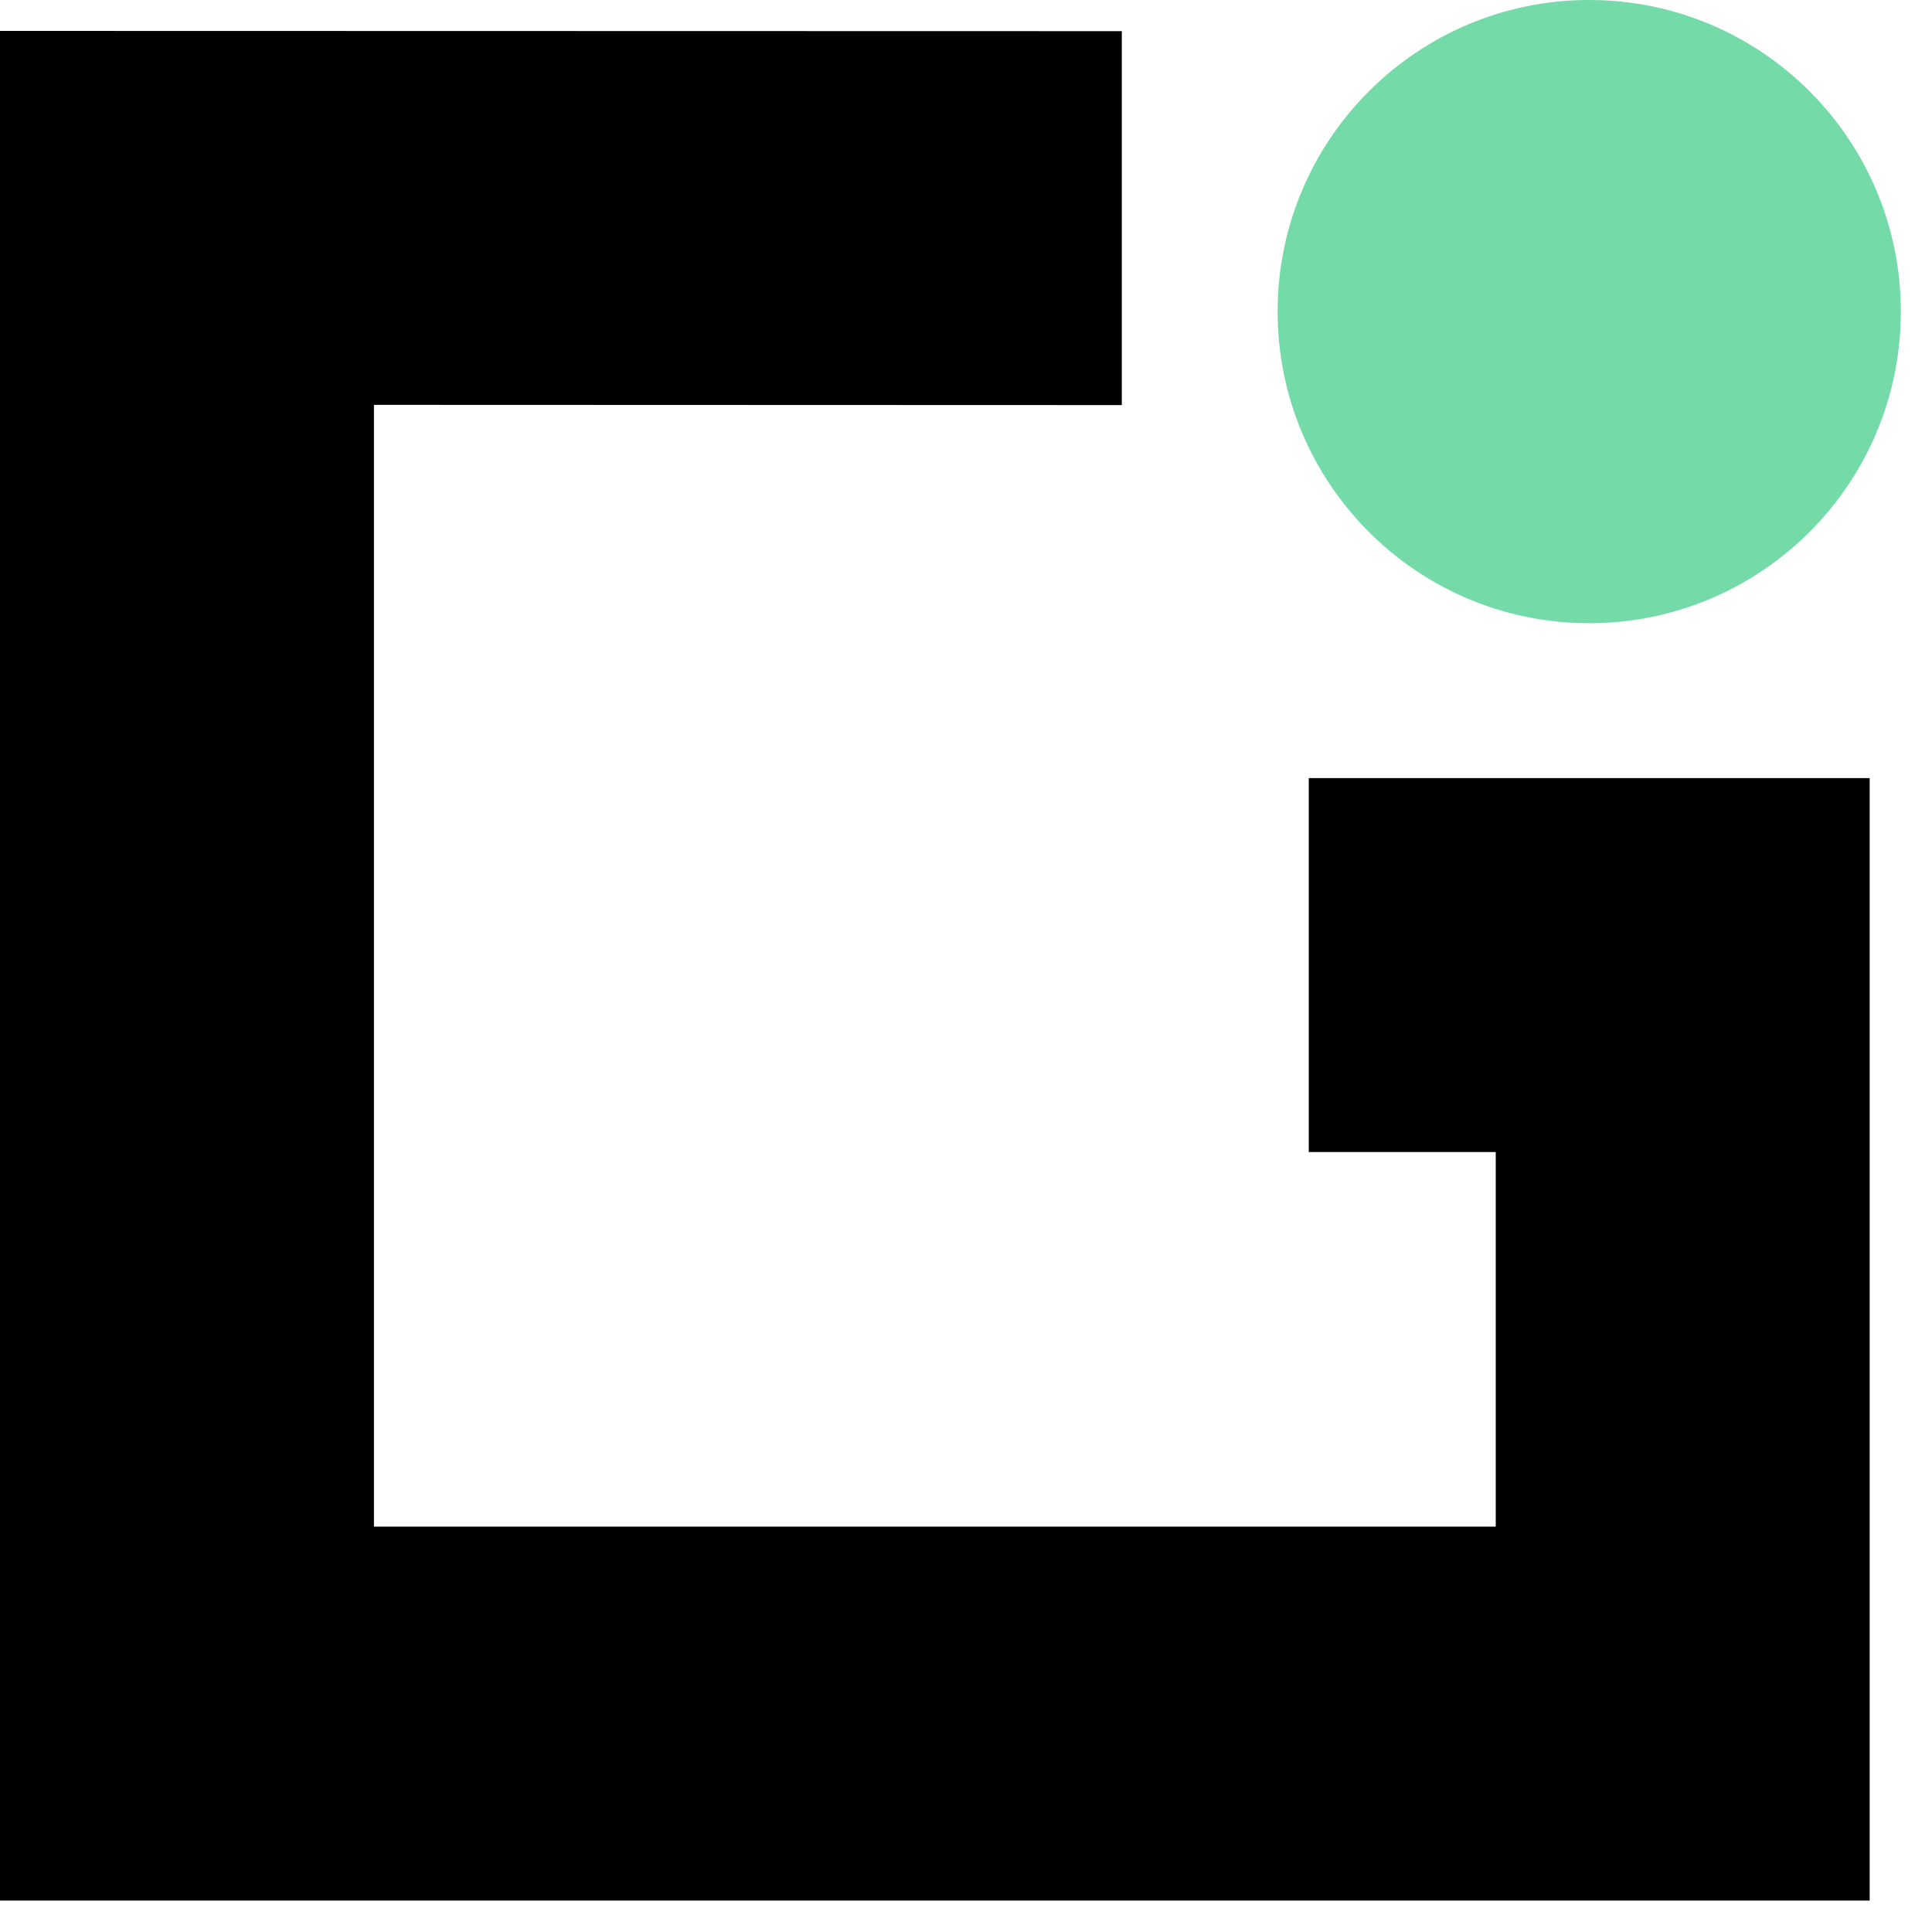
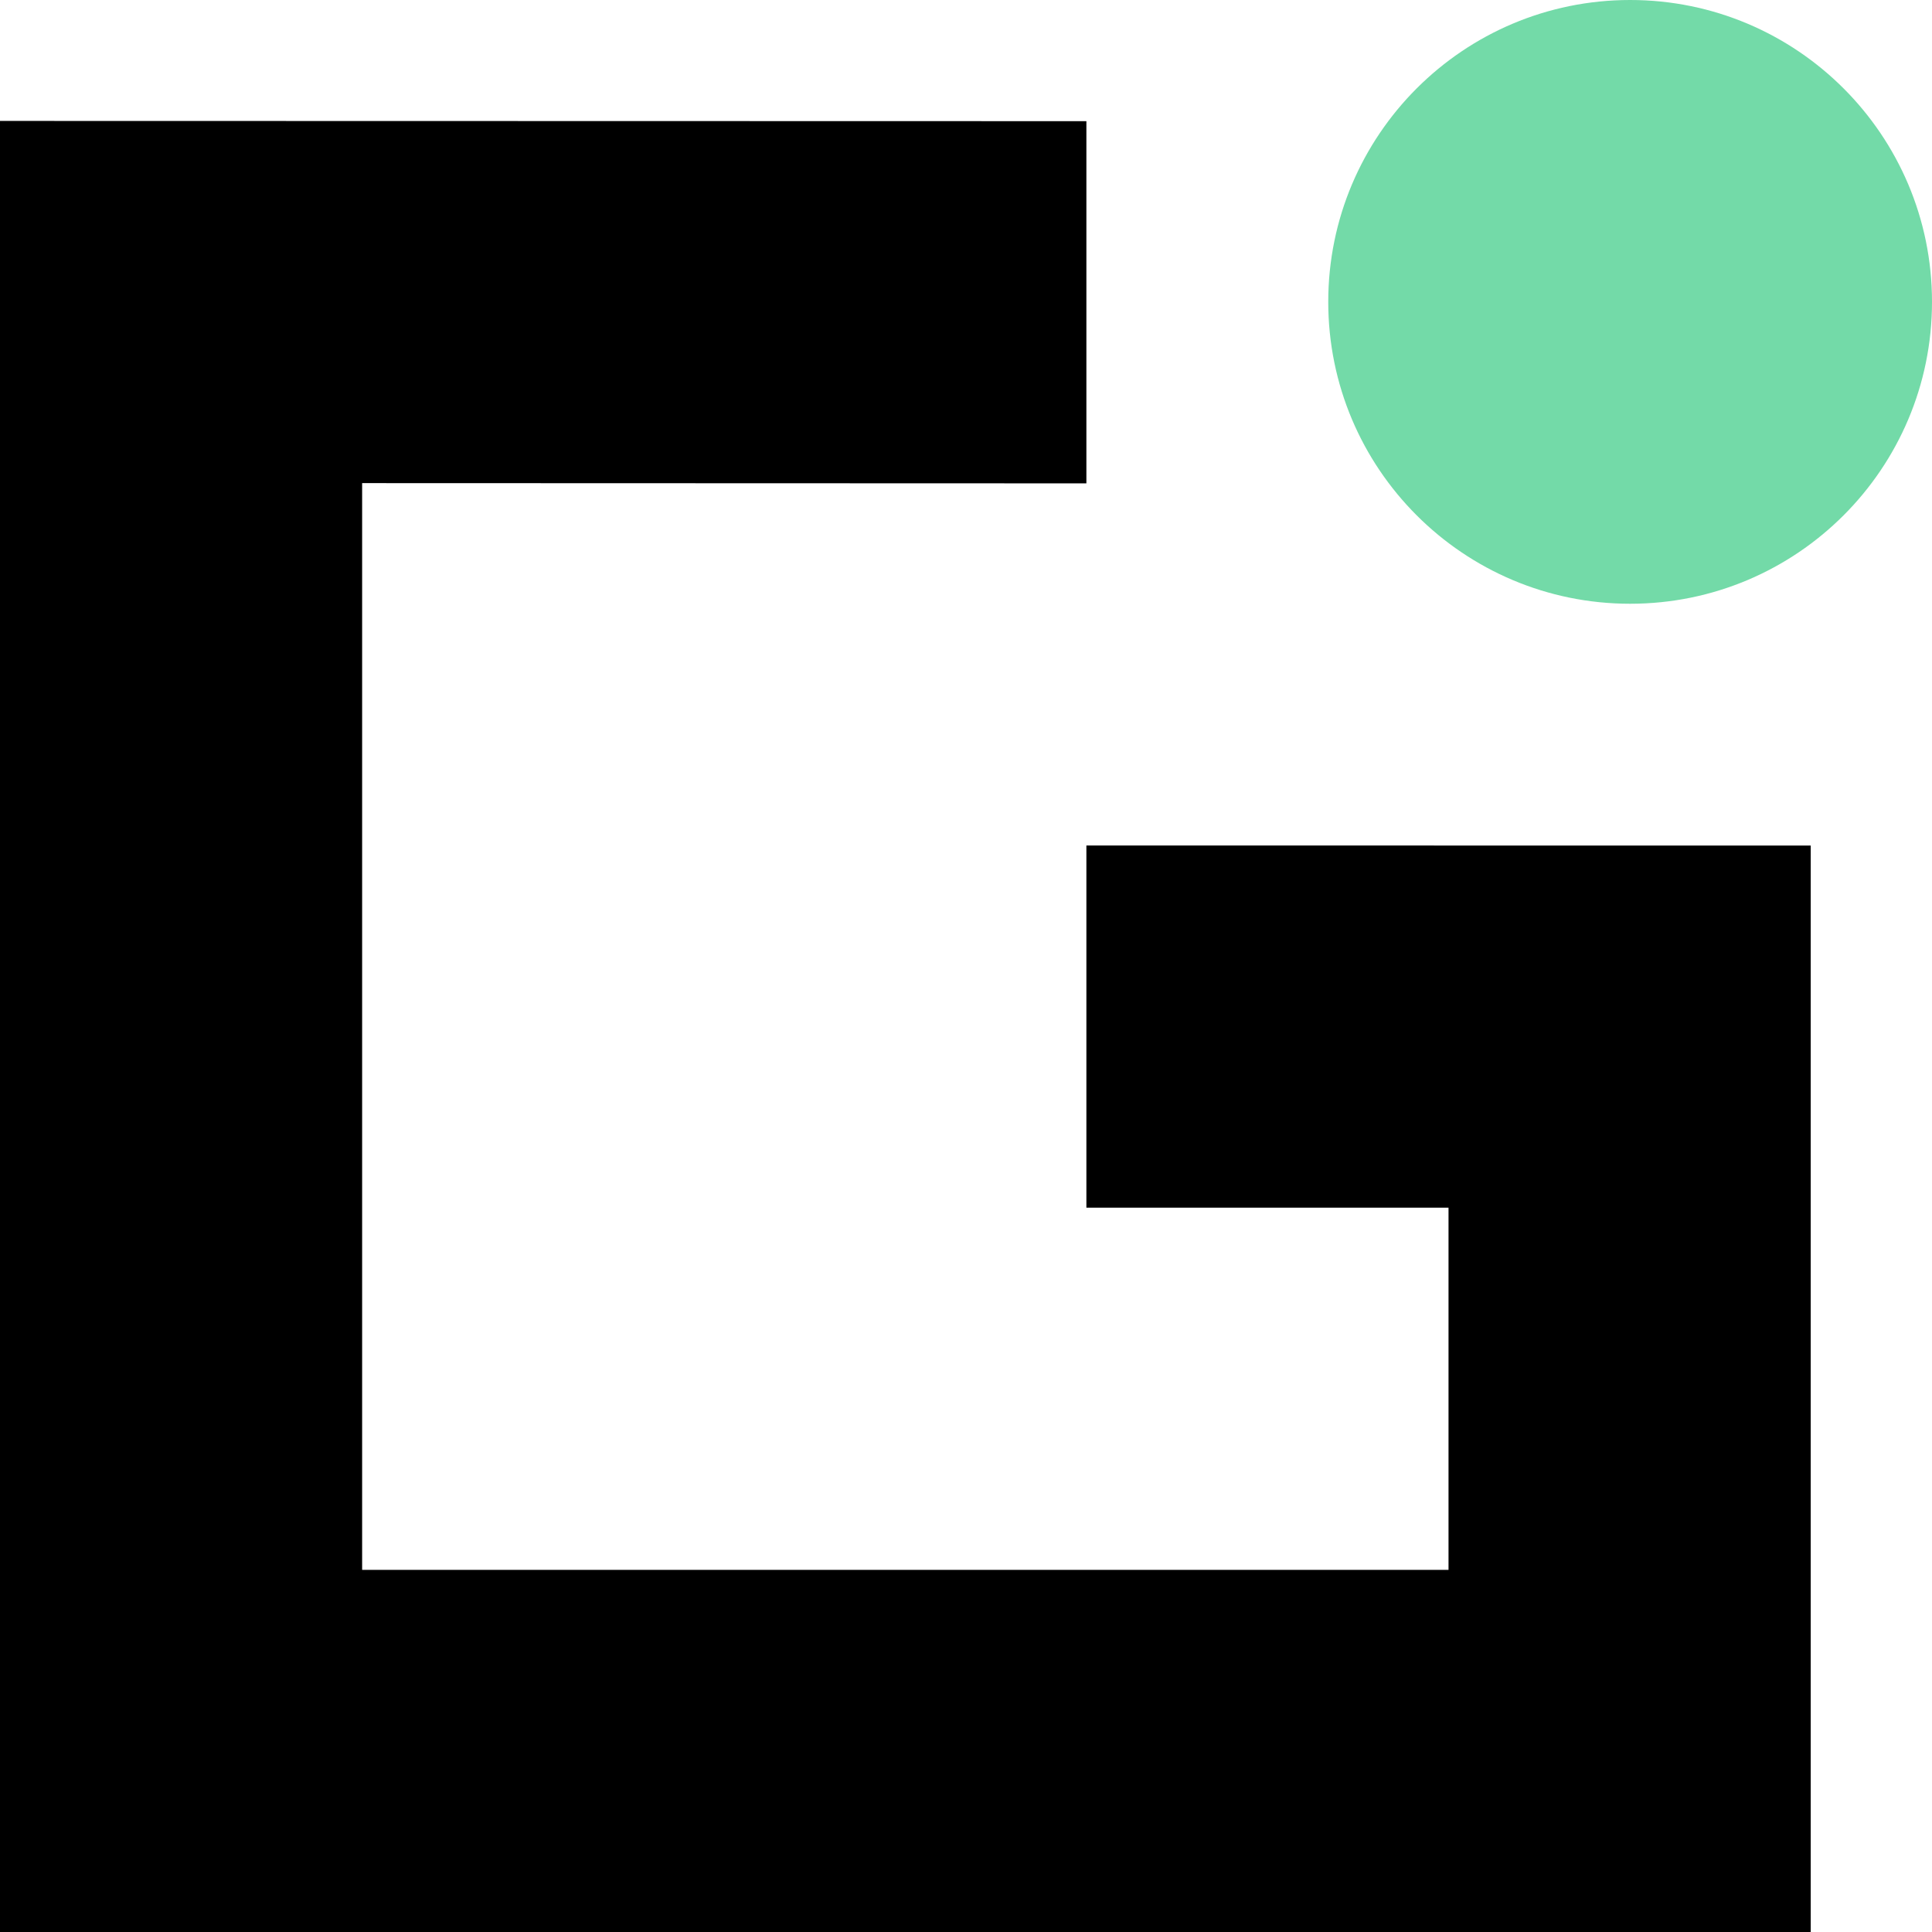
- <svg xmlns="http://www.w3.org/2000/svg" width="31" height="31" viewBox="0 0 31 31" fill="none">
-   <path d="M0 0.496V30.496L30 30.496V12.485L21 12.485V18.485H24V24.496L6 24.496V6.496L18 6.5V0.5L0 0.496Z" fill="black" />
-   <path d="M30.5 5C30.5 7.761 28.261 10 25.5 10C22.739 10 20.5 7.761 20.5 5C20.5 2.239 22.739 -4.76837e-07 25.5 -4.76837e-07C28.261 -4.76837e-07 30.5 2.239 30.5 5Z" fill="#73DAA8" />
+ <svg xmlns="http://www.w3.org/2000/svg" width="32" height="32" viewBox="0 0 32 32" fill="none">
+   <path d="M0 2.003V32H29.991V14.005L17.994 14.004V20.003H23.992V26.002L5.998 26.002V8.002L17.994 8.006V2.007L0 2.003Z" fill="#000" />
+   <circle cx="27" cy="5" r="5" fill="#73DAA8" />
</svg>
